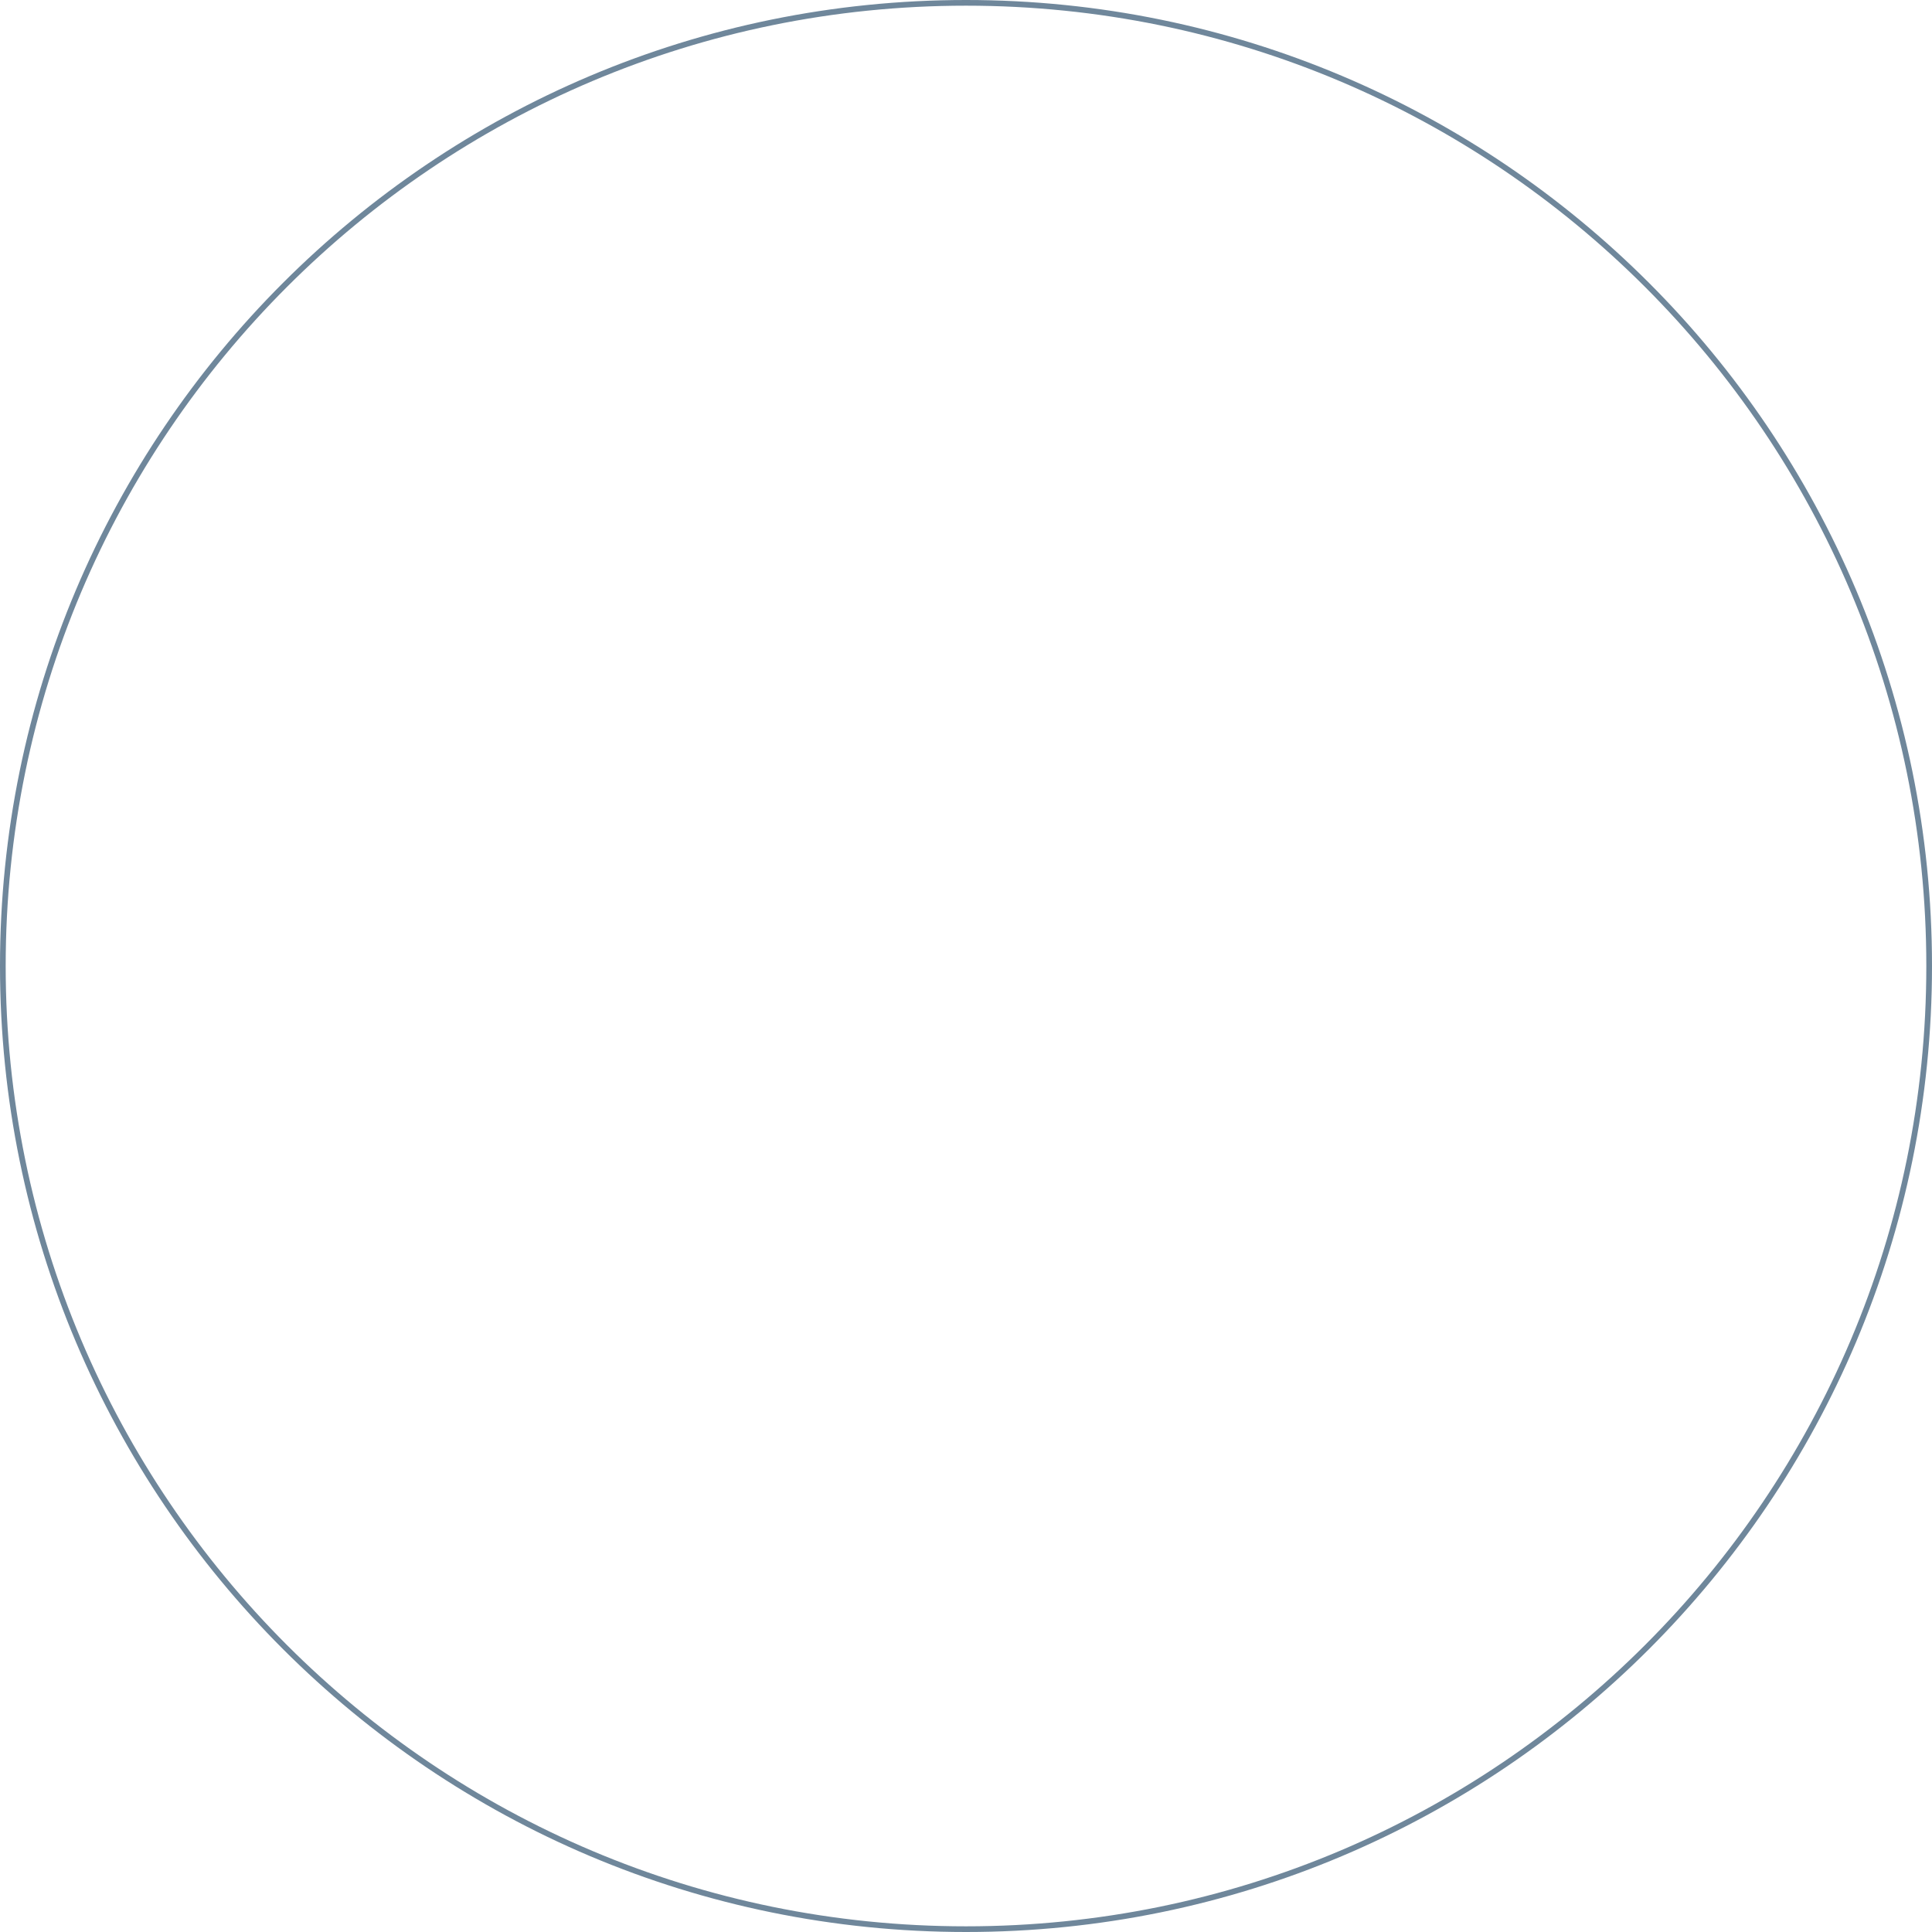
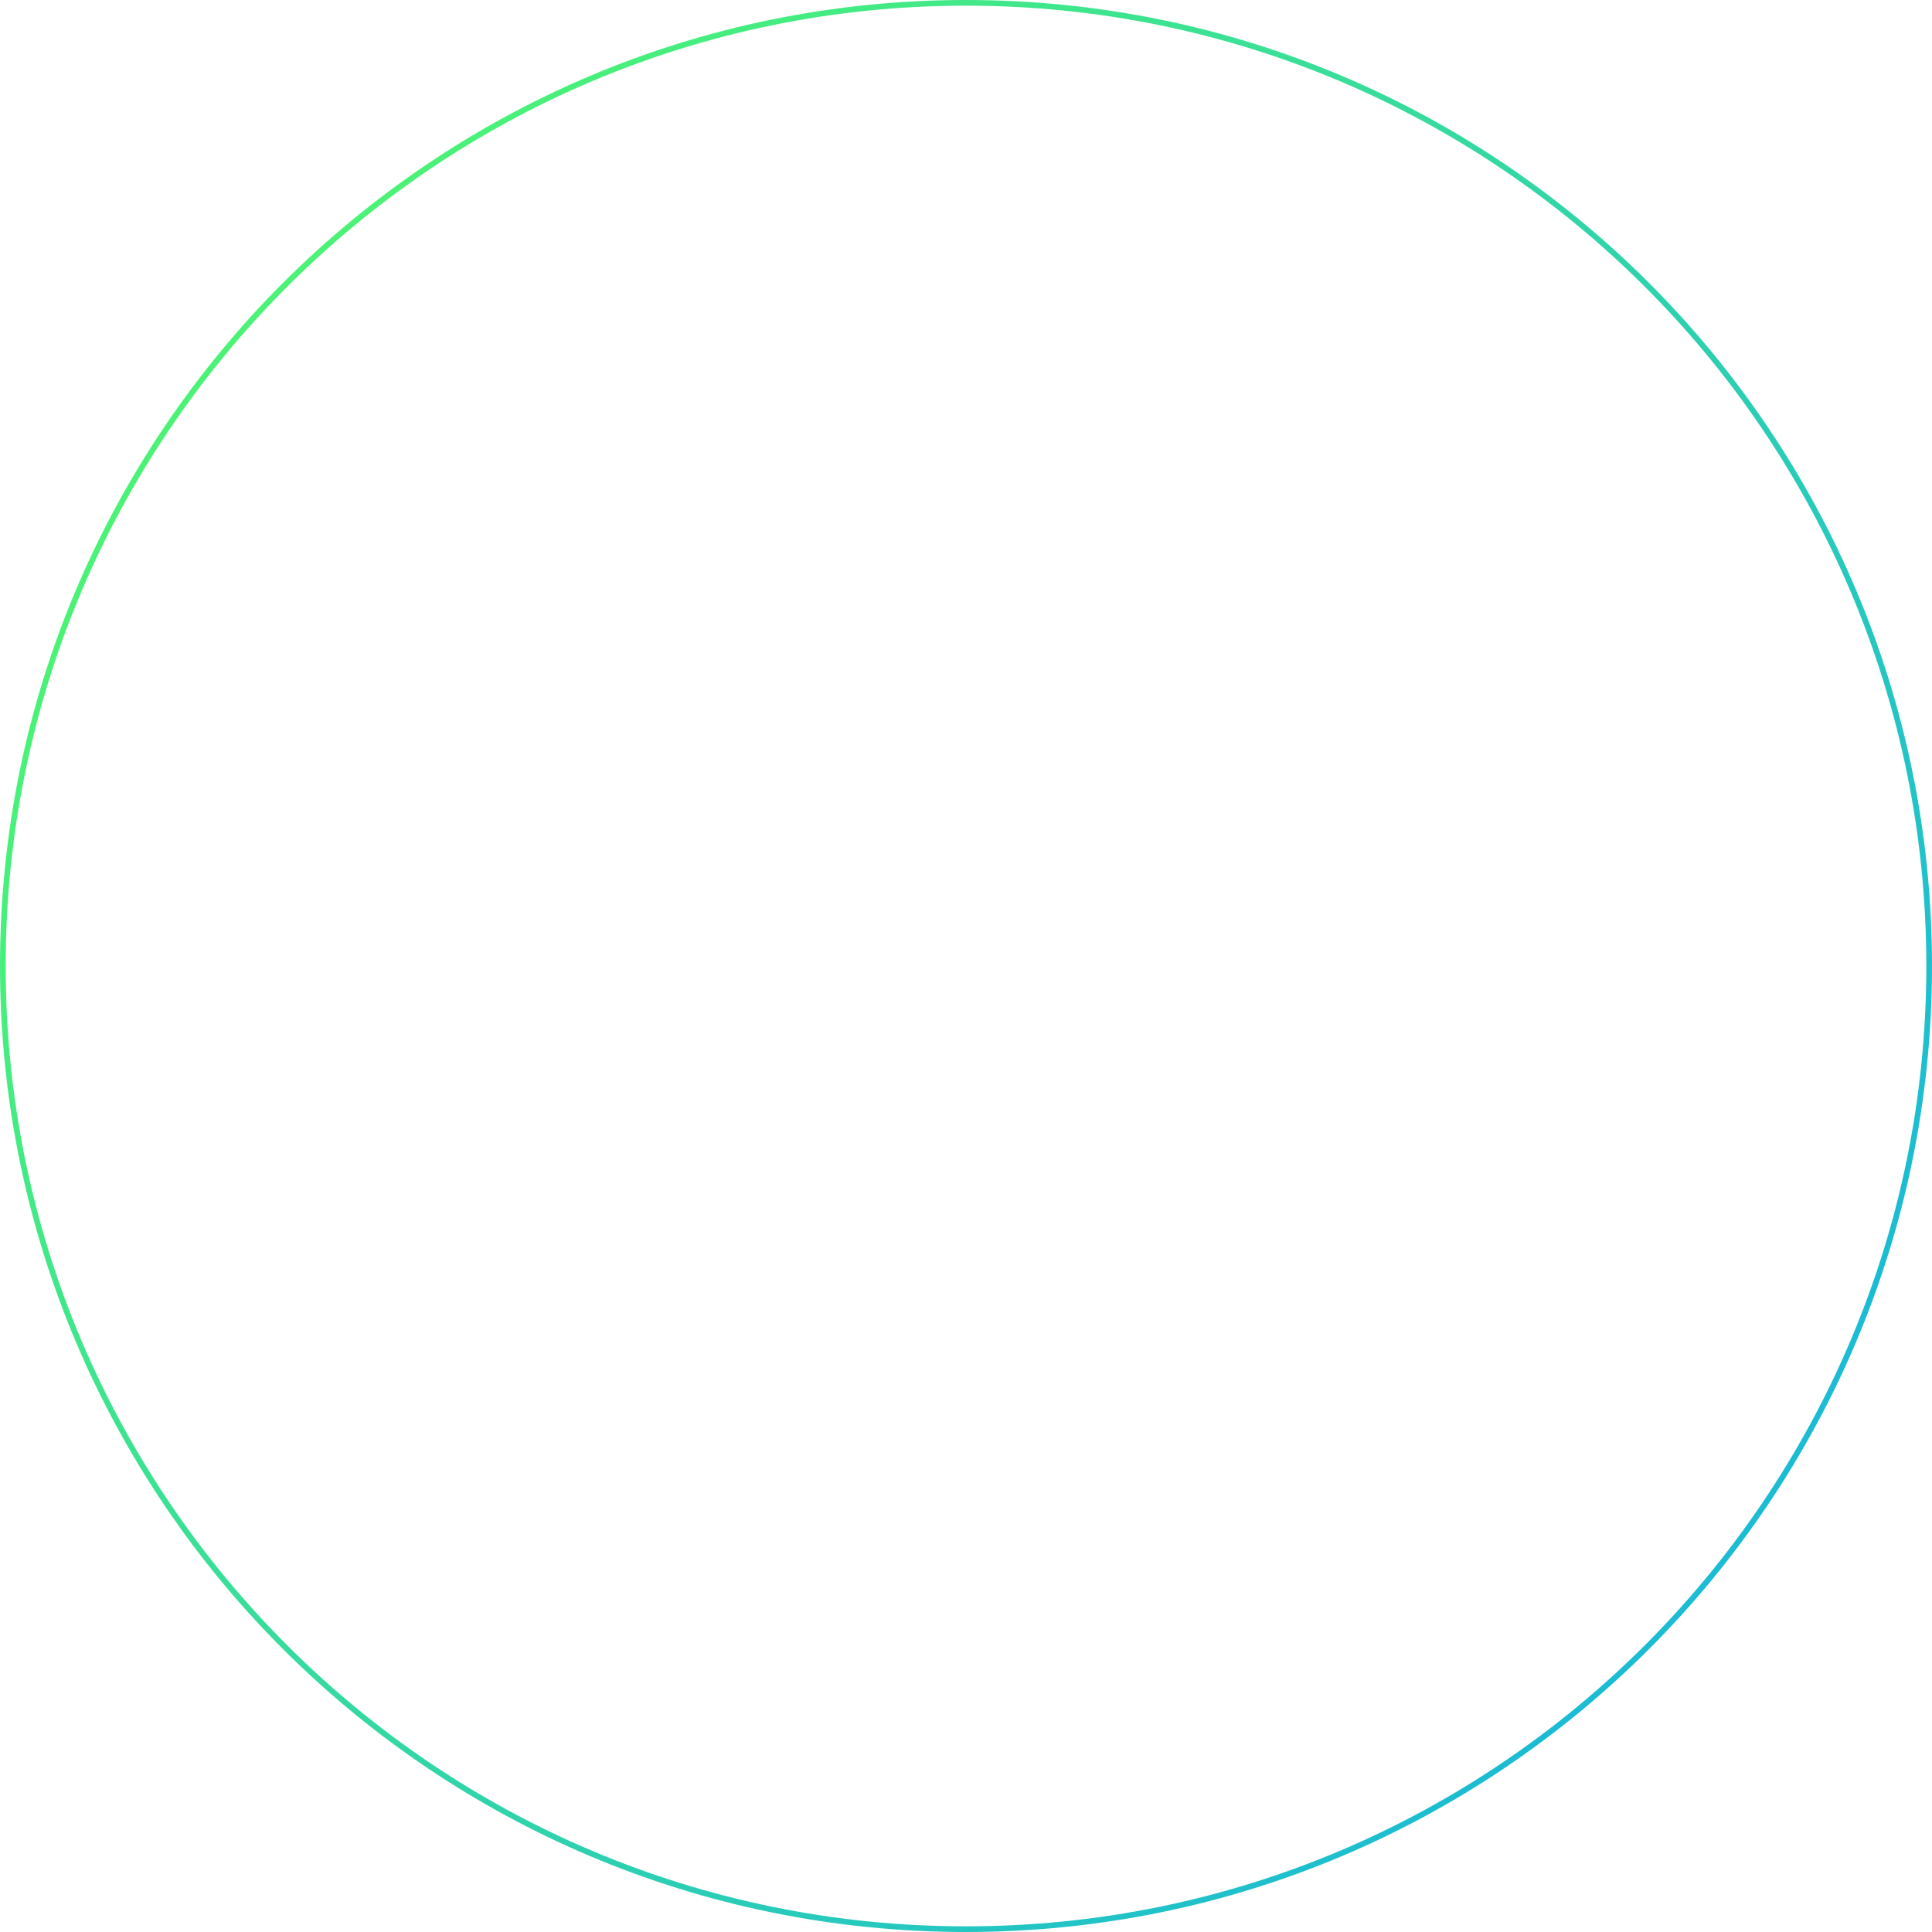
<svg xmlns="http://www.w3.org/2000/svg" preserveAspectRatio="none" overflow="visible" style="display: block;" width="340" height="340" viewBox="0 0 340 340" fill="none">
-   <circle id="Lifecycle Ring" cx="170" cy="170" r="169.5" stroke="#385975" stroke-opacity="0.72" />
+   <circle id="Lifecycle Ring" cx="170" cy="170" r="169.5" stroke="url(#paint0_linear_55_3)" stroke-opacity="0.95" />
+   <defs>
+     <linearGradient id="paint0_linear_55_3" x1="38" y1="74" x2="302" y2="266" gradientUnits="userSpaceOnUse">
+       <stop stop-color="#40F26E" />
+       <stop offset="1" stop-color="#0FB8D1" />
+     </linearGradient>
+   </defs>
</svg>
